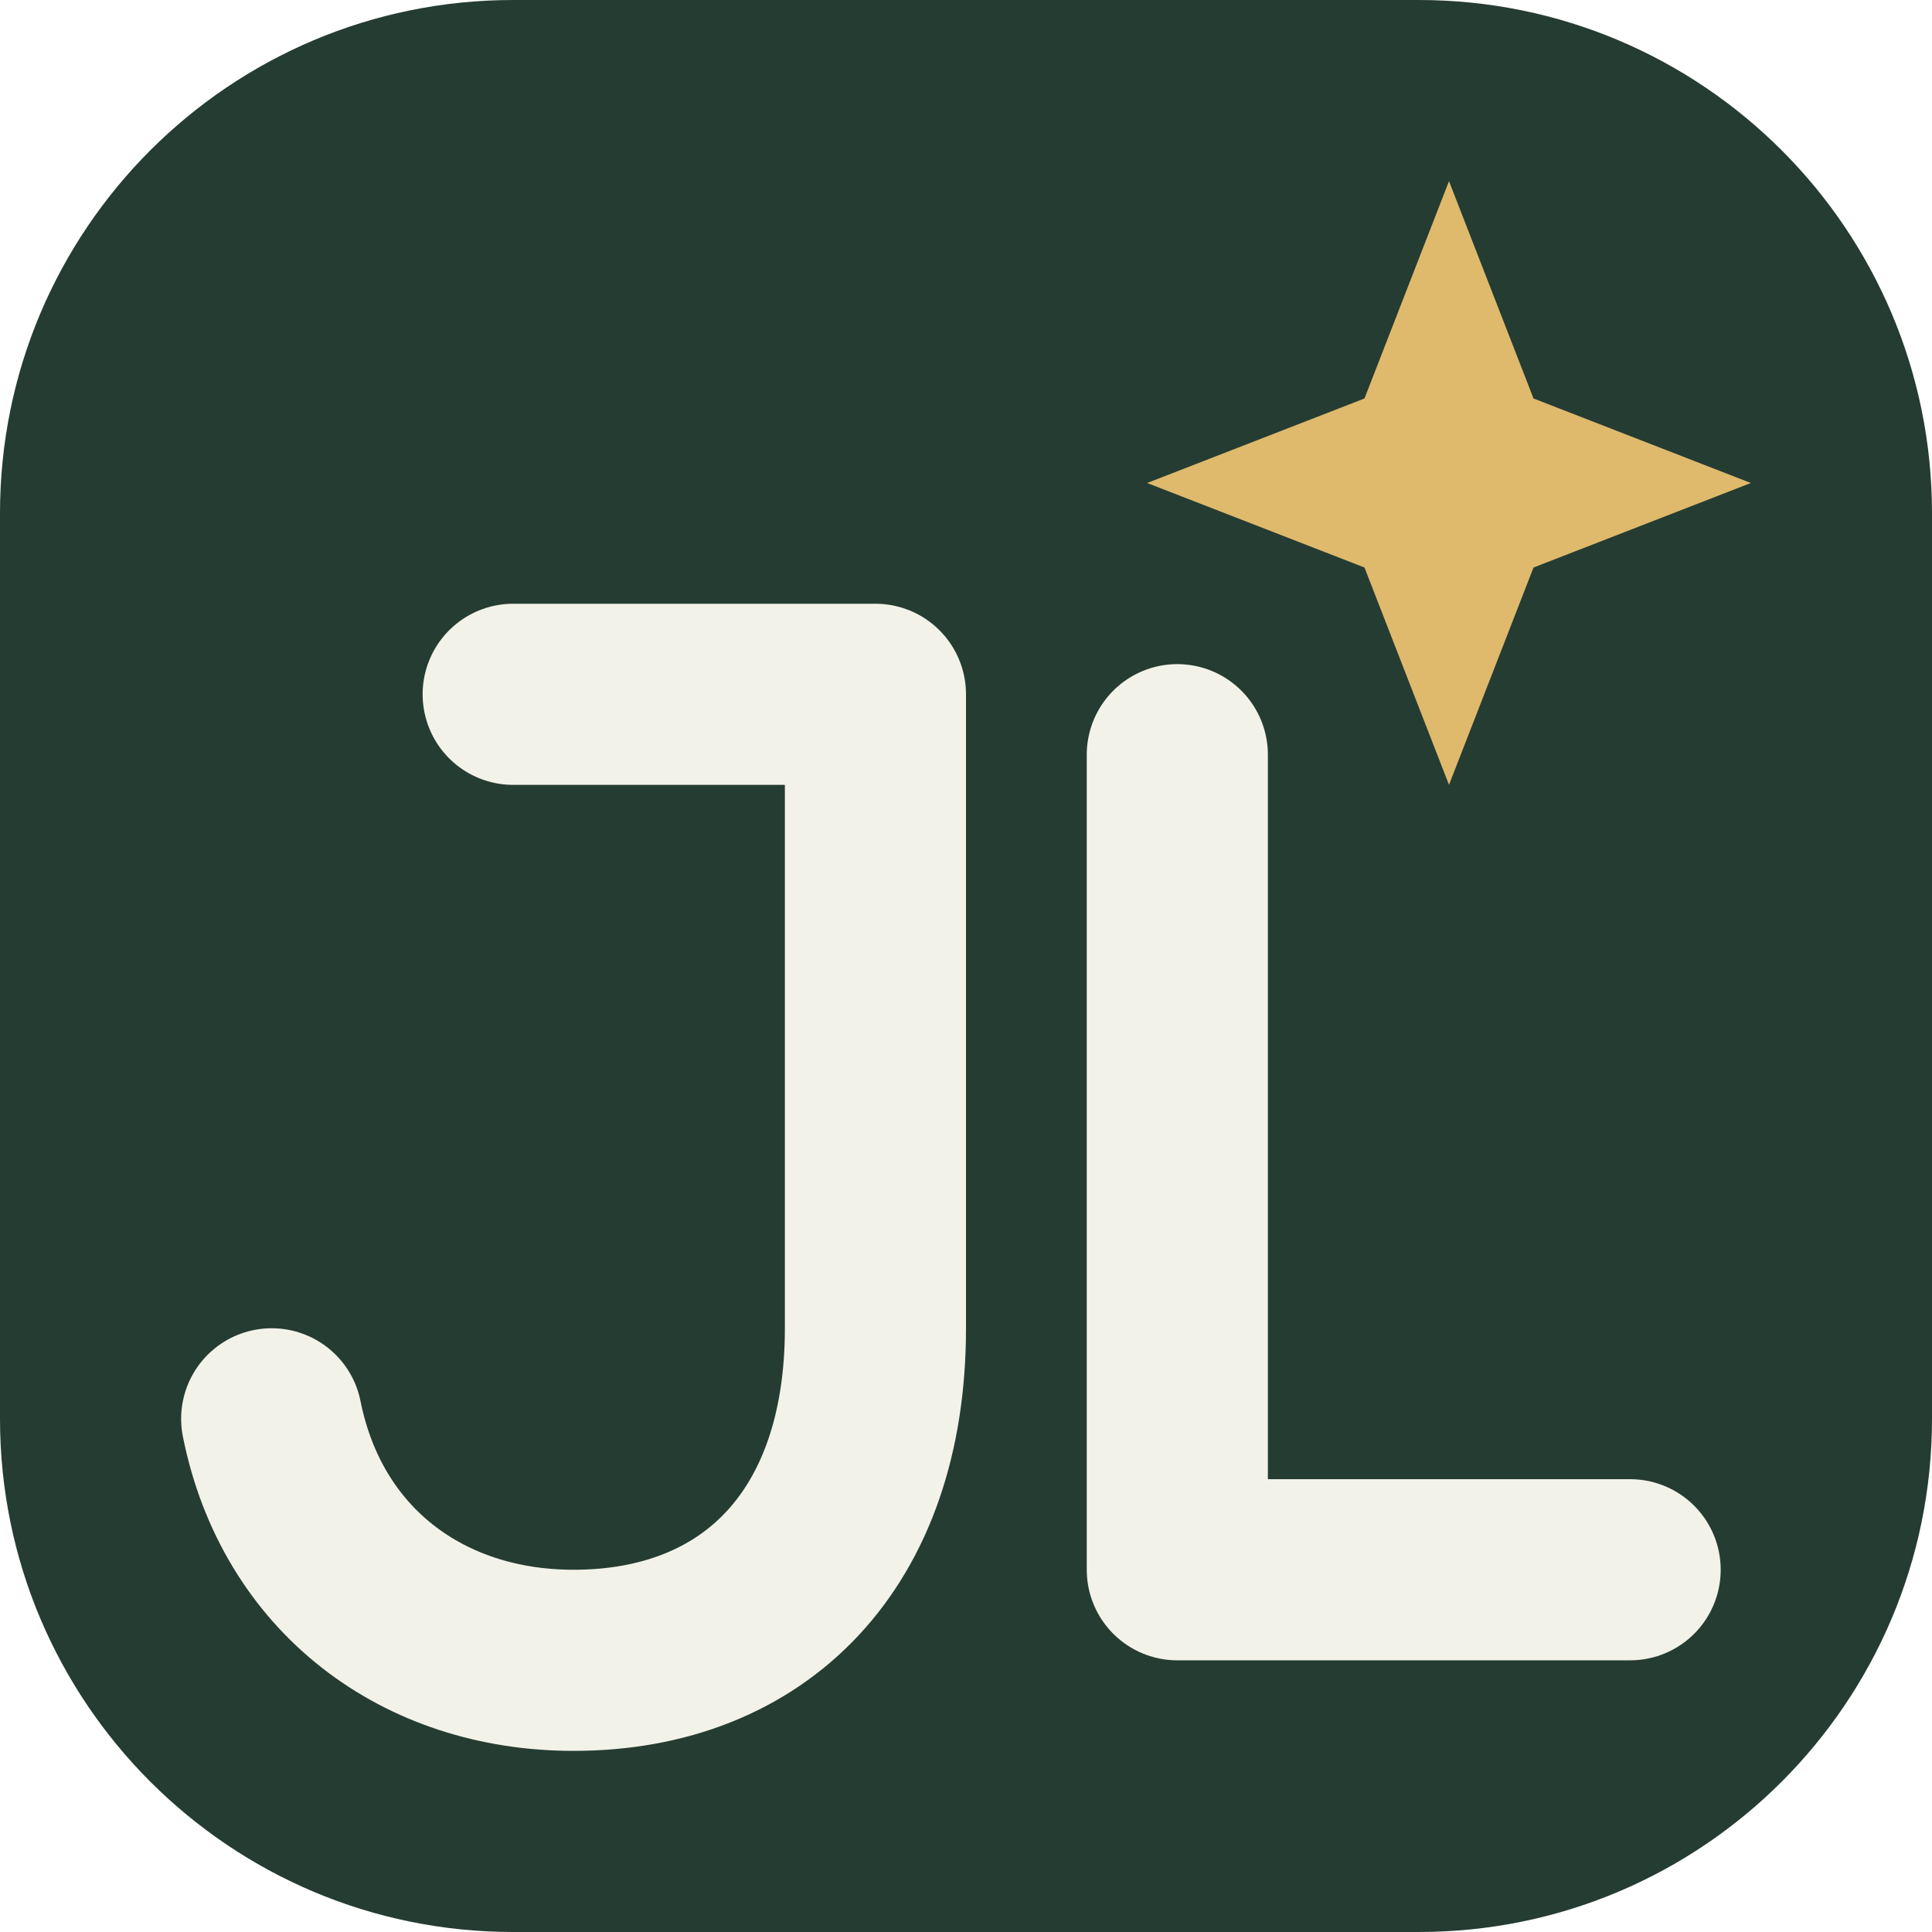
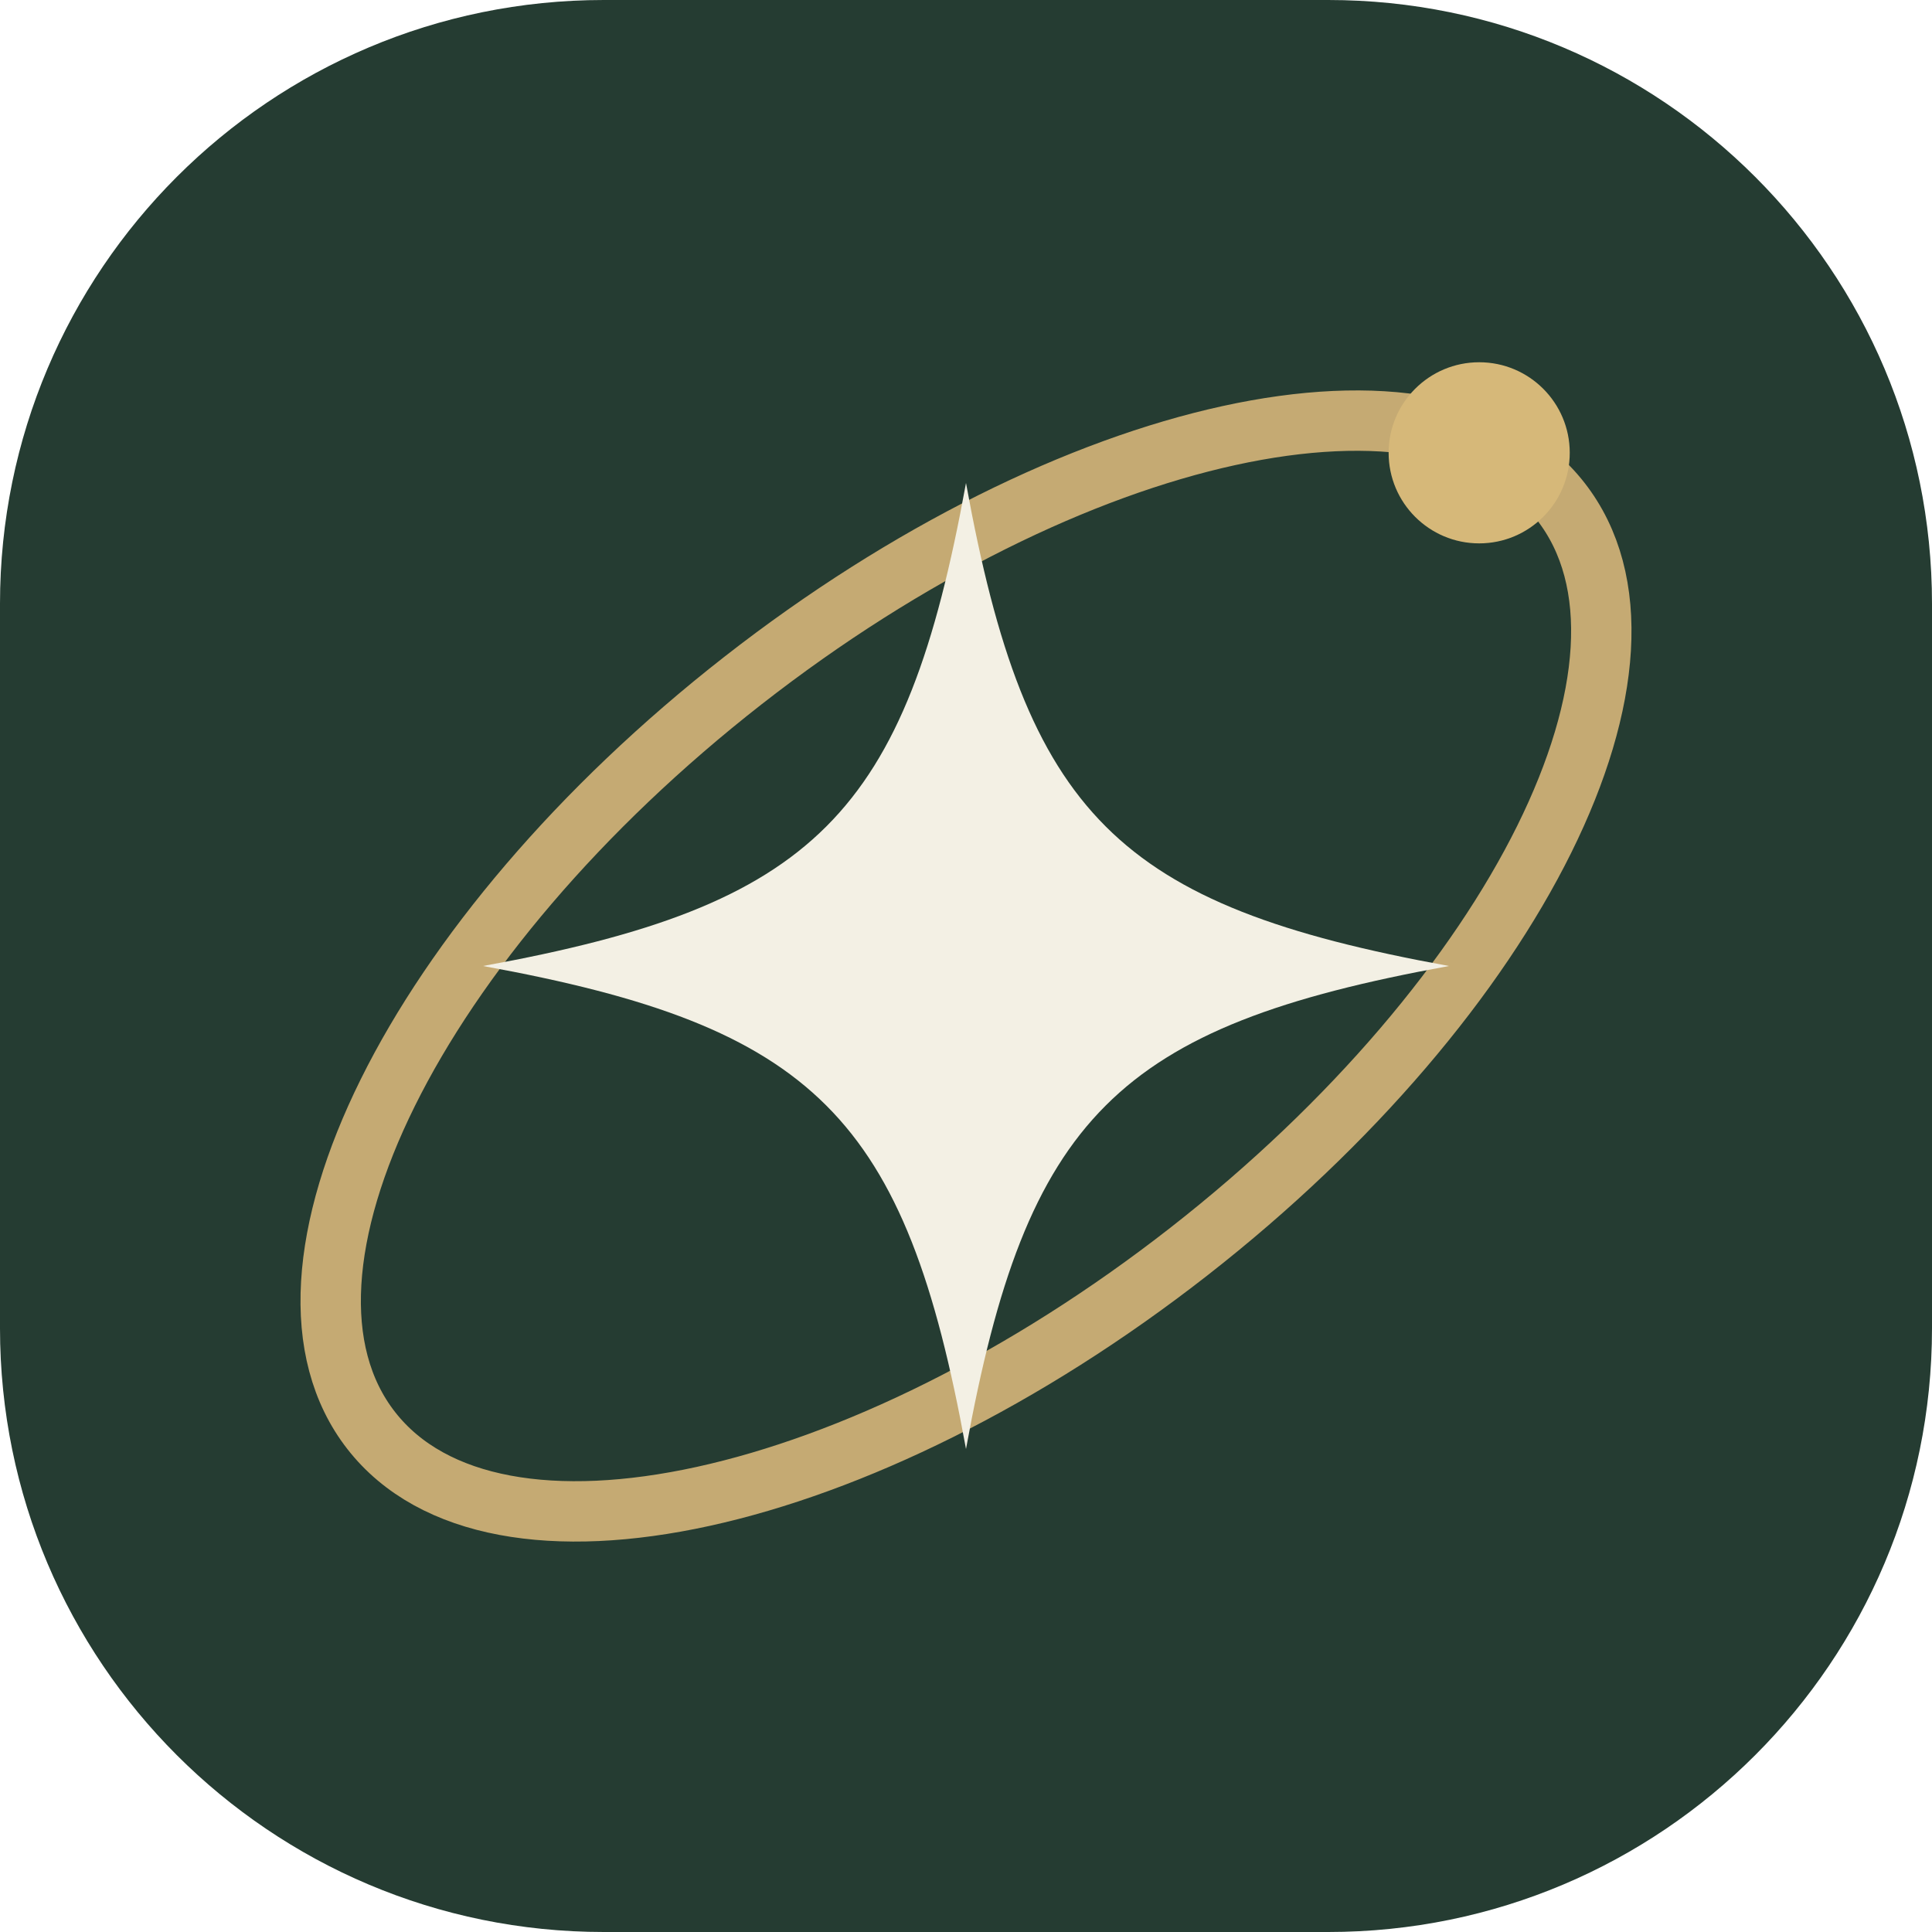
<svg xmlns="http://www.w3.org/2000/svg" viewBox="0 0 64 64" role="img" aria-labelledby="title">
-   <rect width="64" height="64" rx="17" fill="#253c32" />
-   <path d="M17 23h12v21c0 7-4 11-10 11-5 0-9-3-10-8" fill="none" stroke="#f3f2e9" stroke-width="6" stroke-linecap="round" stroke-linejoin="round" />
-   <path d="M39 25v27h15" fill="none" stroke="#f3f2e9" stroke-width="6" stroke-linecap="round" stroke-linejoin="round" />
-   <path d="m48 6 2.8 7.2L58 16l-7.2 2.8L48 26l-2.8-7.2L38 16l7.2-2.8Z" fill="#dfb96c" />
+   <rect width="64" height="64" rx="20" fill="#253c32" />
+   <ellipse cx="32" cy="32" rx="25" ry="12" transform="rotate(-38 32 32)" fill="none" stroke="#c5aa73" stroke-width="2" />
+   <path d="M32 16c2 11 5 14 16 16-11 2-14 5-16 16-2-11-5-14-16-16 11-2 14-5 16-16Z" fill="#f3f0e4" />
+   <circle cx="49" cy="15" r="3" fill="#d6b879" />
</svg>
